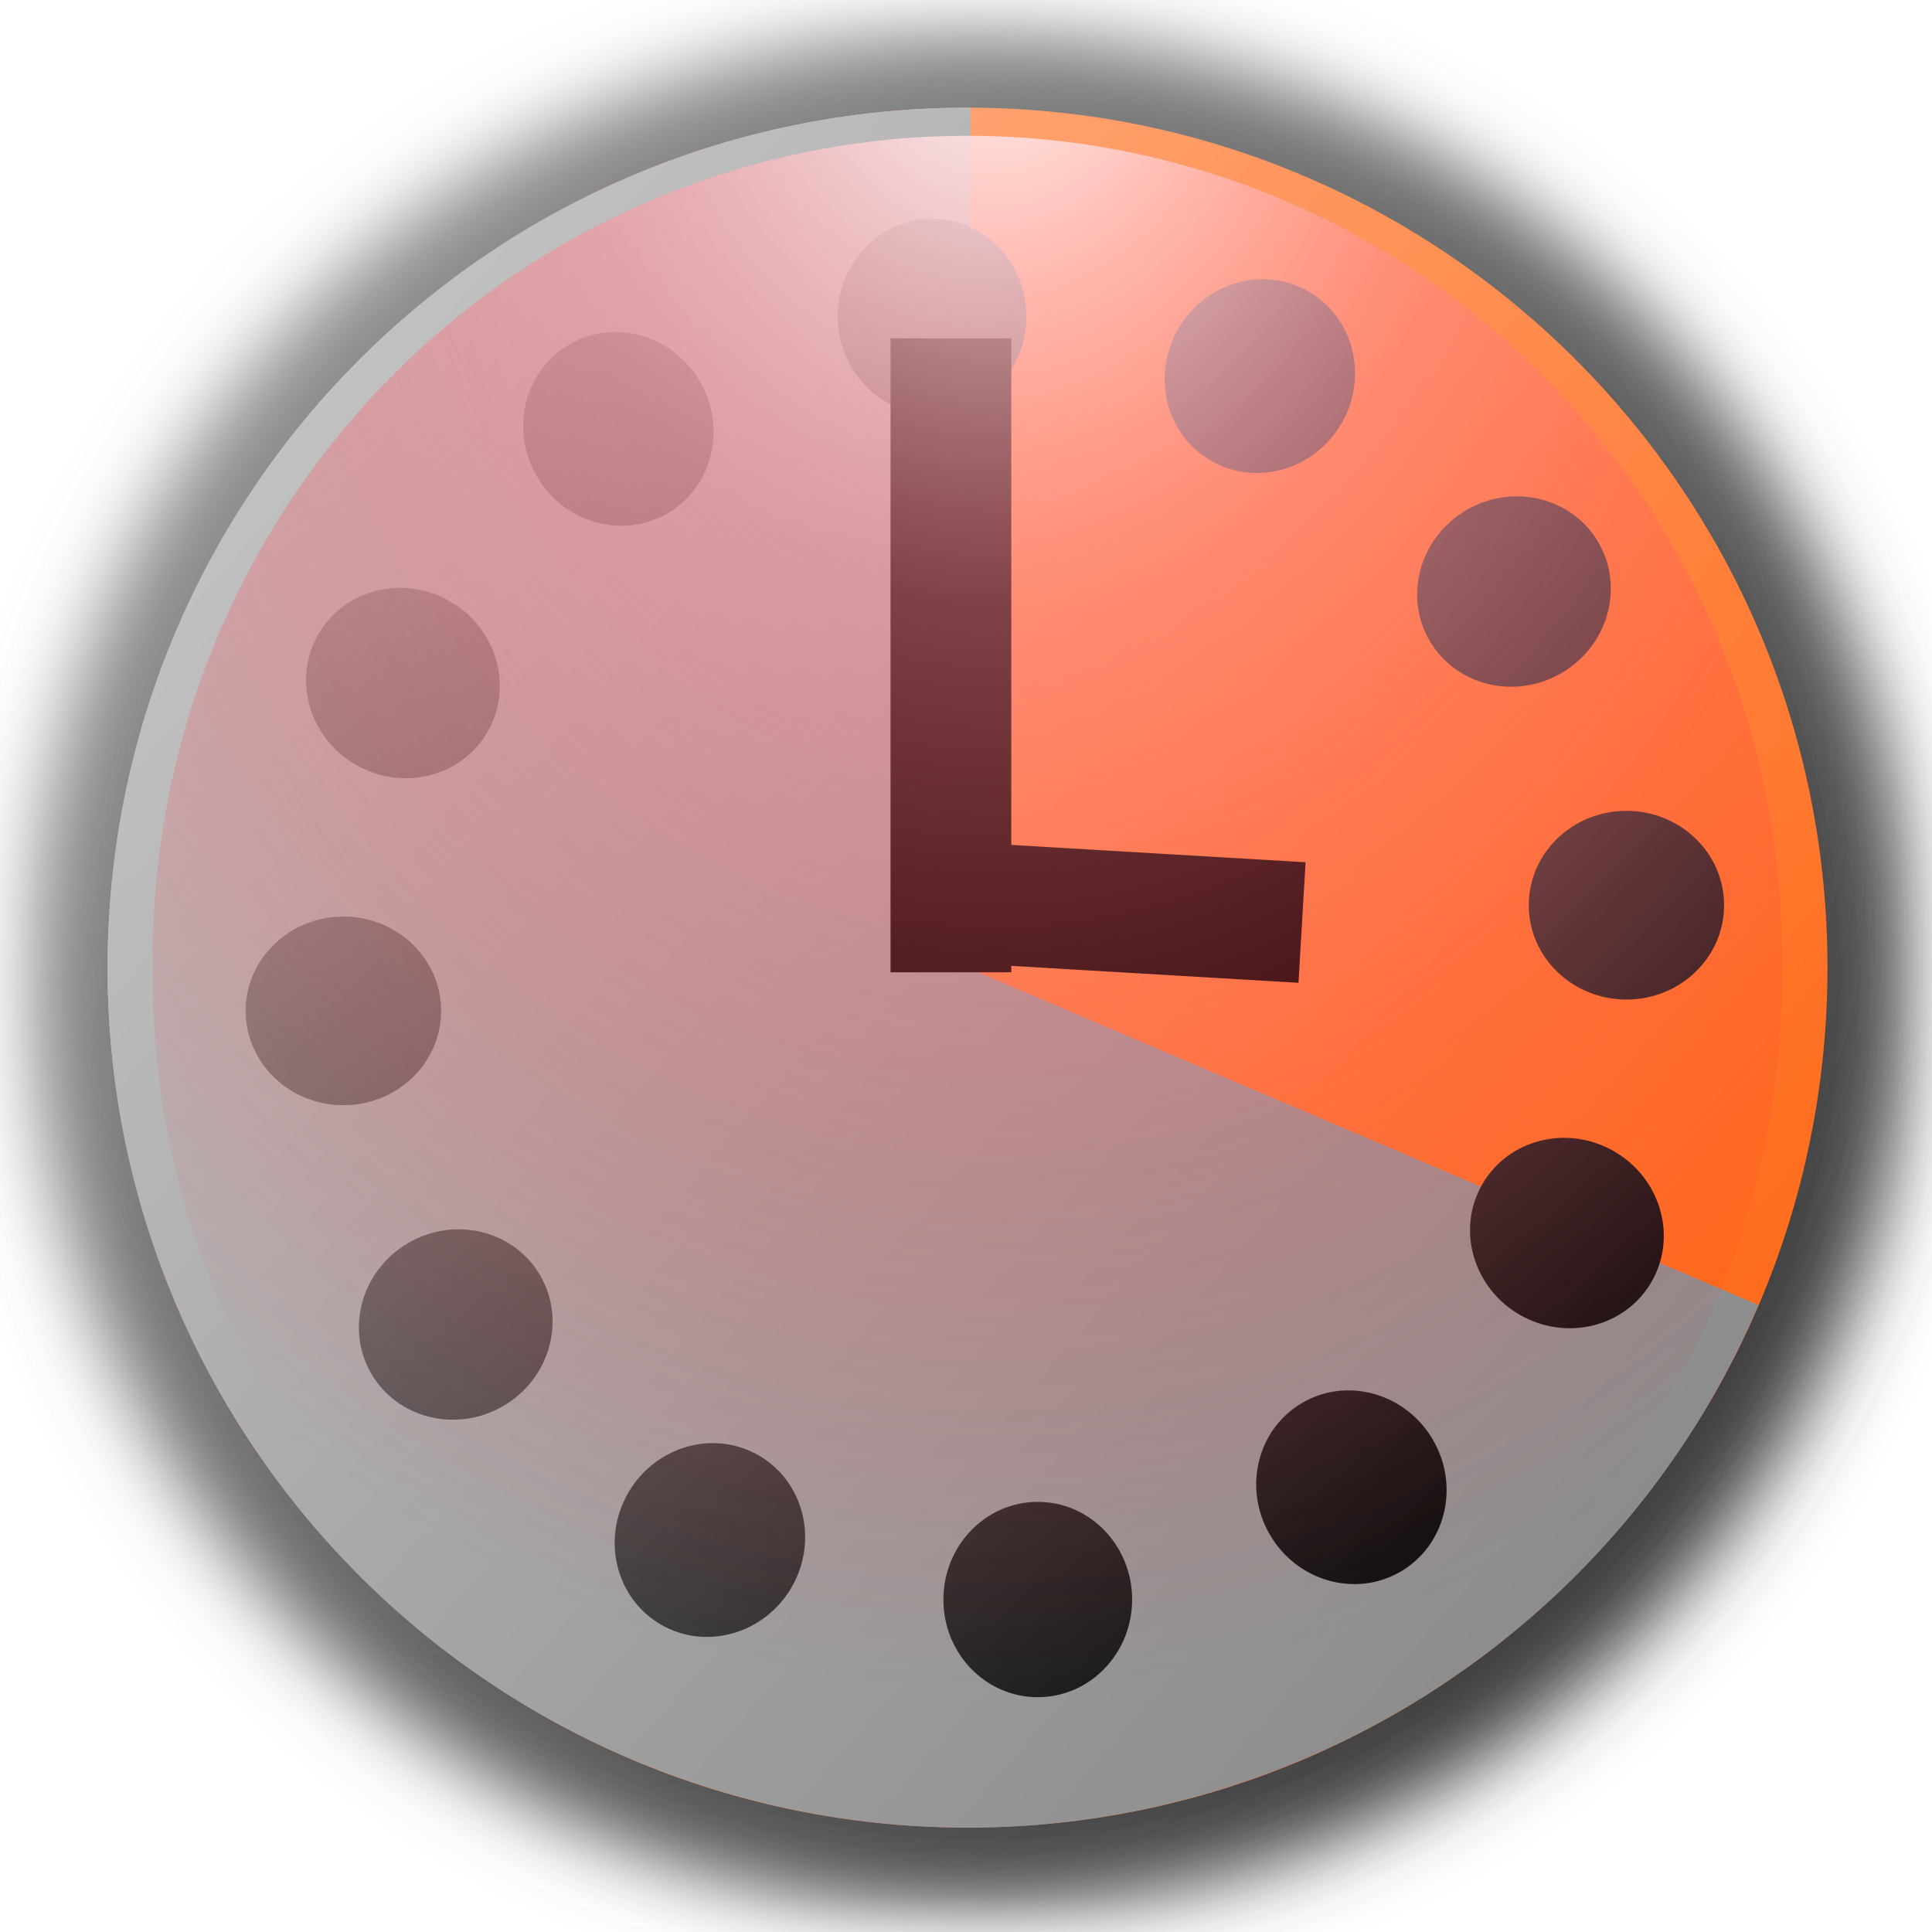
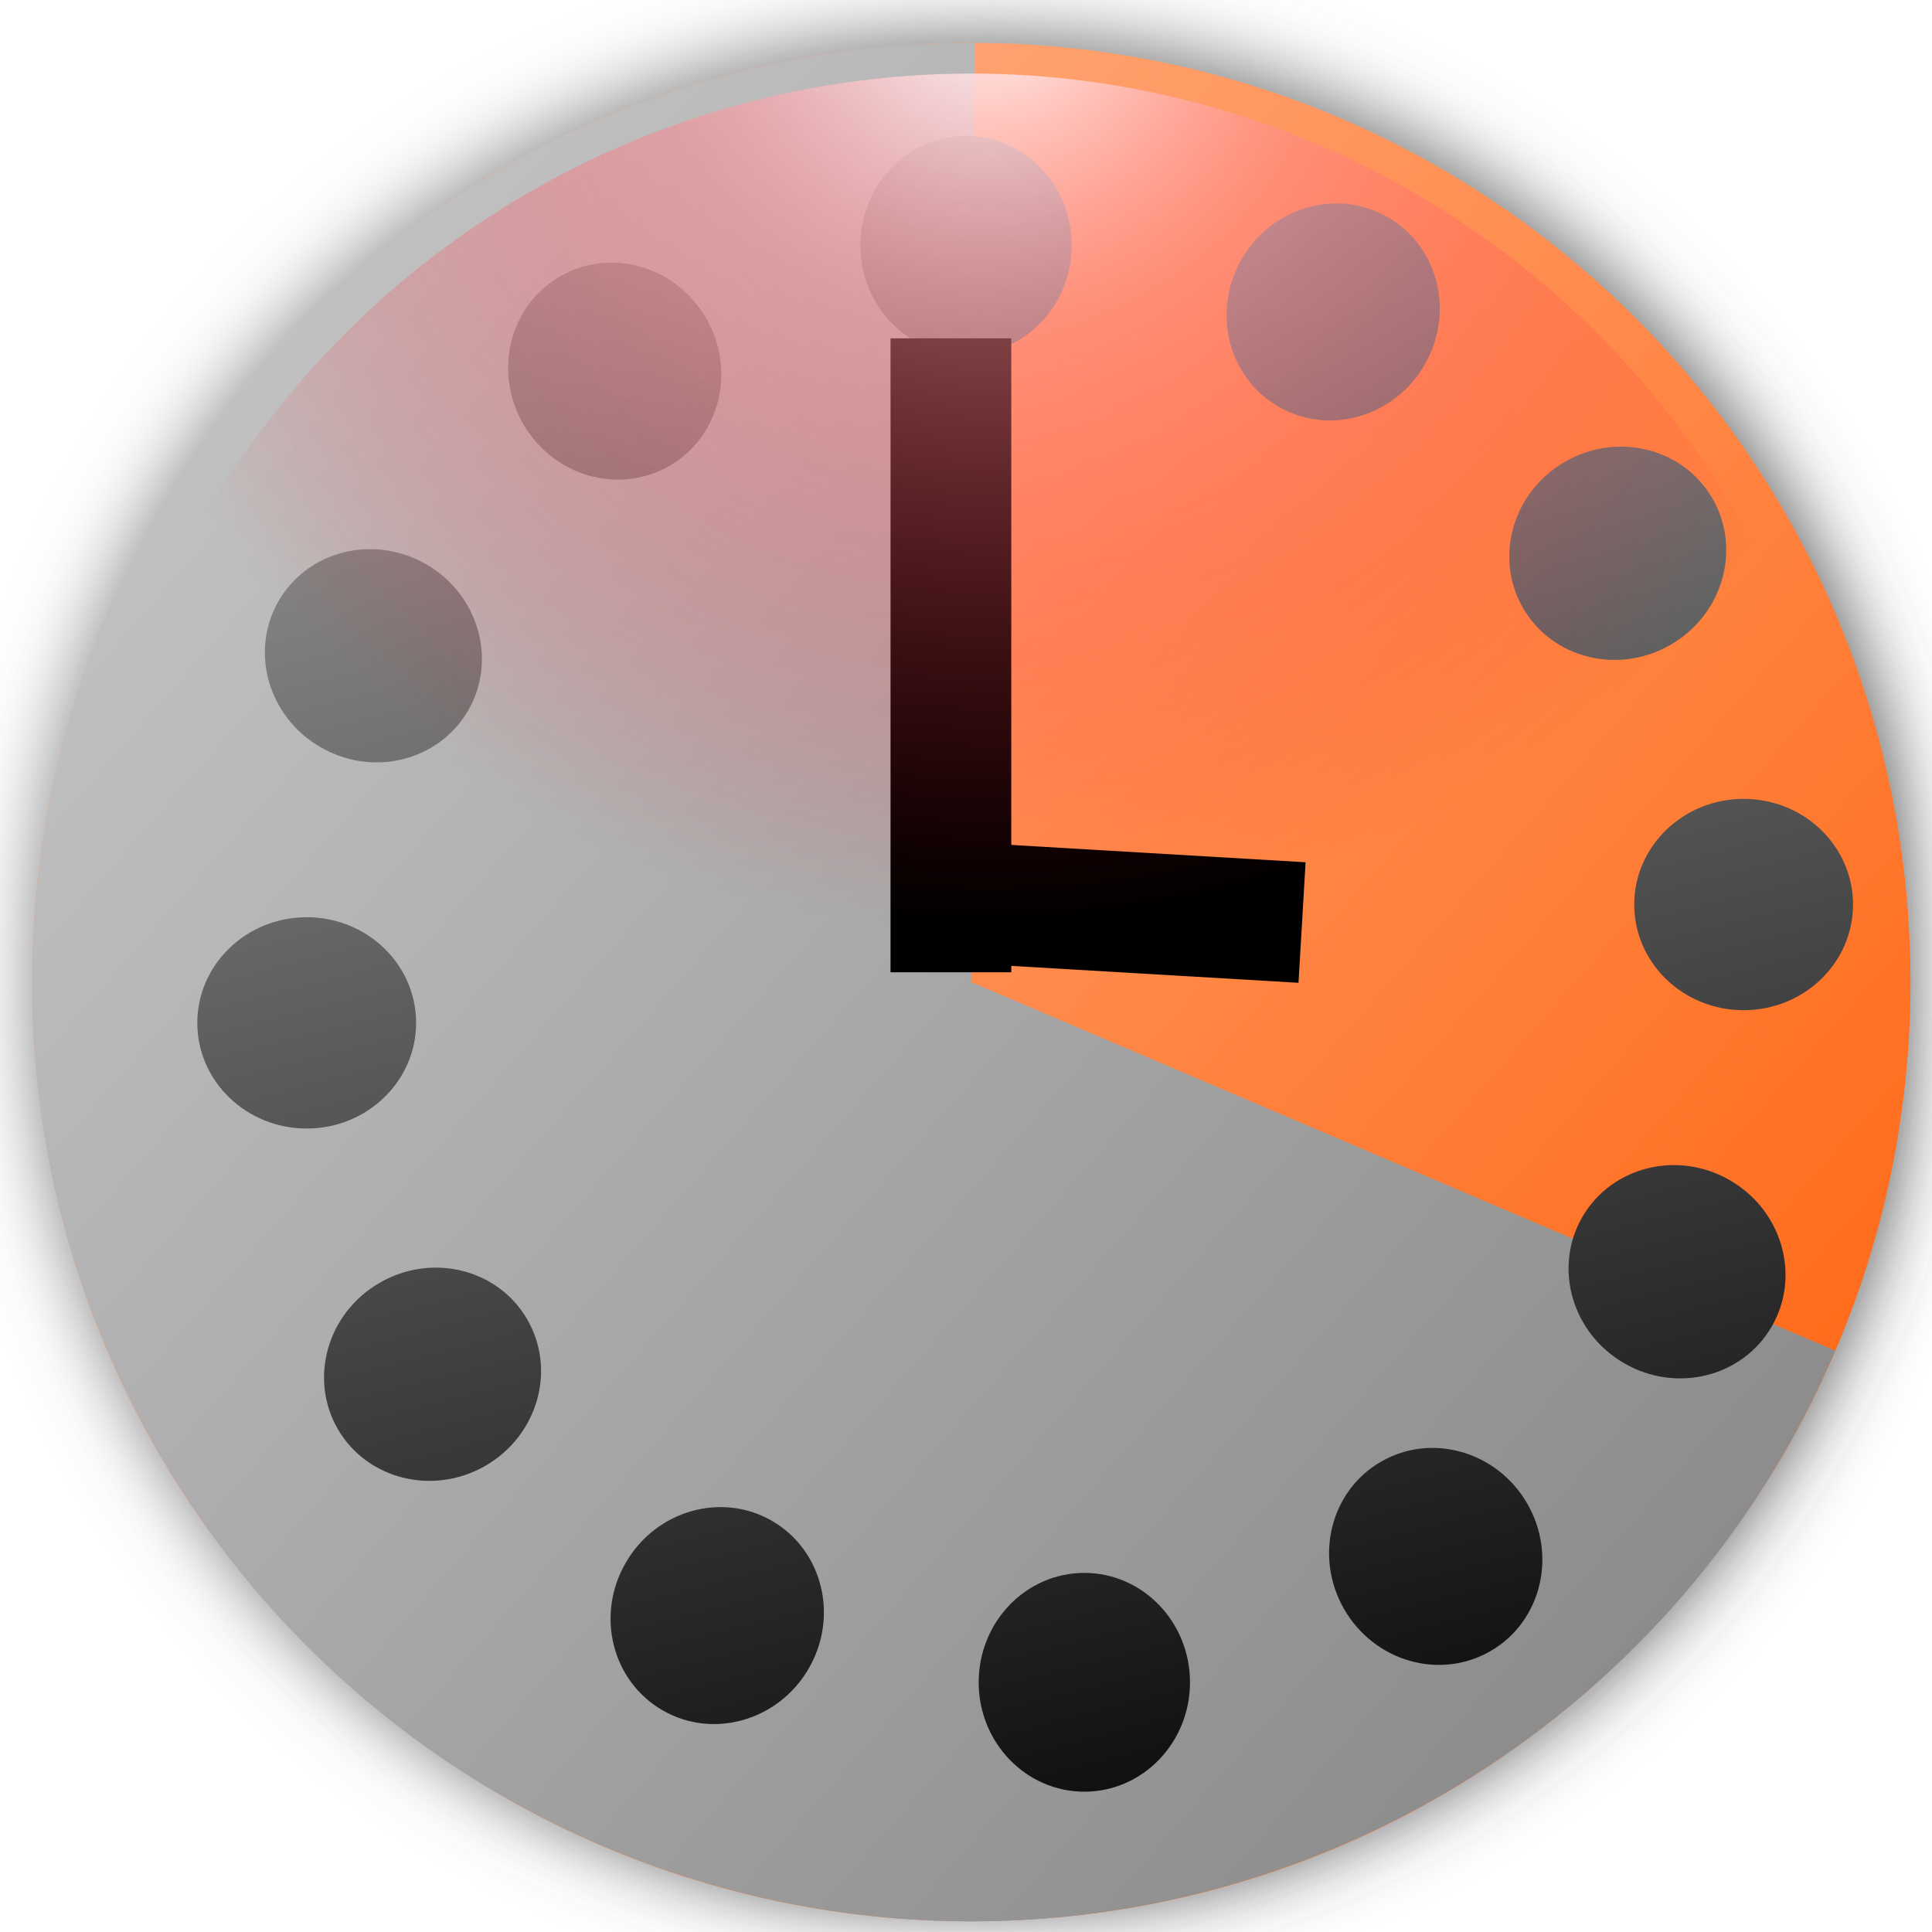
<svg xmlns="http://www.w3.org/2000/svg" xmlns:xlink="http://www.w3.org/1999/xlink" width="16px" height="16px" id="svg2987" version="1.1">
  <defs id="defs2989">
    <linearGradient id="linearGradient4465">
      <stop id="stop4467" offset="0" style="stop-color:#c1c1c1;stop-opacity:1;" />
      <stop id="stop4469" offset="1" style="stop-color:#8c8c8c;stop-opacity:1;" />
    </linearGradient>
    <linearGradient id="linearGradient4424">
      <stop style="stop-color:#000000;stop-opacity:1;" offset="0" id="stop4426" />
      <stop style="stop-color:#b3b3b3;stop-opacity:1;" offset="1" id="stop4428" />
    </linearGradient>
    <linearGradient id="linearGradient4357">
      <stop id="stop4359" offset="0" style="stop-color:#ffffff;stop-opacity:1;" />
      <stop style="stop-color:#ff848d;stop-opacity:0.498;" offset="0.364" id="stop4473" />
      <stop id="stop4361" offset="1" style="stop-color:#ff0a1b;stop-opacity:0;" />
    </linearGradient>
    <linearGradient id="linearGradient4347">
      <stop id="stop4349" offset="0" style="stop-color:#909090;stop-opacity:1;" />
      <stop id="stop4351" offset="1" style="stop-color:#3c3c3c;stop-opacity:1;" />
    </linearGradient>
    <linearGradient id="linearGradient3767">
      <stop style="stop-color:#ffae82;stop-opacity:1;" offset="0" id="stop3769" />
      <stop style="stop-color:#ff6a19;stop-opacity:1;" offset="1" id="stop3771" />
    </linearGradient>
    <linearGradient xlink:href="#linearGradient4347" id="linearGradient3779" x1="2.225" y1="2.83" x2="14.039" y2="13.172" gradientUnits="userSpaceOnUse" />
    <filter id="filter4339">
      <feGaussianBlur stdDeviation="0.324" id="feGaussianBlur4341" />
    </filter>
    <linearGradient xlink:href="#linearGradient3767" id="linearGradient4345" gradientUnits="userSpaceOnUse" x1="2.225" y1="2.83" x2="14.039" y2="13.172" />
    <linearGradient xlink:href="#linearGradient4424" id="linearGradient4430" x1="10.74" y1="16.149" x2="6.306" y2="-1.28" gradientUnits="userSpaceOnUse" />
-     <radialGradient xlink:href="#linearGradient4357" id="radialGradient4440" gradientUnits="userSpaceOnUse" gradientTransform="matrix(1.571298,0.01074232,-0.01353758,1.980168,-4.565548,-0.6835587)" cx="8.198" cy="-0.08" fx="8.198" fy="-0.08" r="7.778" />
+     <radialGradient xlink:href="#linearGradient4357" id="radialGradient4440" gradientUnits="userSpaceOnUse" gradientTransform="mlobsix(1.571,0.011,-0.014,1.98,-4.566,-0.684)" cx="8.198" cy="-0.08" fx="8.198" fy="-0.08" r="7.778" />
    <linearGradient xlink:href="#linearGradient4465" id="linearGradient4471" gradientUnits="userSpaceOnUse" x1="2.225" y1="2.83" x2="14.039" y2="13.172" />
  </defs>
  <g id="layer4" style="display:inline">
    <path style="fill:url(#linearGradient3779);fill-opacity:1;stroke:none;display:inline;filter:url(#filter4339)" id="path2997" d="m 15.822,8.133 a 7.778,7.778 0 1 1 -15.556,0 7.778,7.778 0 1 1 15.556,0 z" transform="translate(0,-0.08838835)" />
  </g>
  <g id="layer1" style="display:inline">
-     <path transform="matrix(0.9156293,0,0,0.9156293,0.6473722,0.5665854)" d="m 15.822,8.133 a 7.778,7.778 0 1 1 -15.556,0 7.778,7.778 0 1 1 15.556,0 z" id="path4343" style="fill:url(#linearGradient4345);fill-opacity:1;stroke:none" />
+     <path transform="mlobsix(0.916,0,0,0.916,0.647,0.567)" d="m 15.822,8.133 a 7.778,7.778 0 1 1 -15.556,0 7.778,7.778 0 1 1 15.556,0 z" id="path4343" style="fill:url(#linearGradient4345);fill-opacity:1;stroke:none" />
  </g>
  <g id="layer5" style="display:inline">
-     <path style="fill:url(#linearGradient4471);fill-opacity:1;stroke:none;display:inline" id="path4462" d="M 15.198,11.185 A 7.778,7.778 0 1 1 8.071,0.355 L 8.043,8.133 z" transform="matrix(0.9156293,0,0,0.9156293,0.6473722,0.5665854)" />
+     <path style="fill:url(#linearGradient4471);fill-opacity:1;stroke:none;display:inline" id="path4462" d="M 15.198,11.185 A 7.778,7.778 0 1 1 8.071,0.355 L 8.043,8.133 z" transform="mlobsix(0.916,0,0,0.916,0.647,0.567)" />
  </g>
  <g id="layer2" style="display:inline">
-     <path id="use4309" transform="matrix(0.773237,-0.4464286,0.4464286,0.773237,-1.97159,5.552933)" style="fill:url(#linearGradient4430);fill-opacity:1;stroke:none" d="M 8.875,2.031 C 8.875,2.532 8.483,2.938 8,2.938 7.517,2.938 7.125,2.532 7.125,2.031 7.125,1.531 7.517,1.125 8,1.125 c 0.483,0 0.875,0.406 0.875,0.906 z M 5.848,2.636 C 6.099,3.069 5.962,3.617 5.544,3.858 5.125,4.1 4.583,3.944 4.333,3.511 4.083,3.077 4.219,2.53 4.638,2.289 5.056,2.047 5.598,2.202 5.848,2.636 z M 3.53,4.673 C 3.963,4.923 4.119,5.465 3.877,5.884 3.635,6.302 3.088,6.439 2.655,6.188 2.221,5.938 2.066,5.396 2.307,4.977 2.549,4.559 3.096,4.423 3.53,4.673 z m -0.99,2.923 c 0.501,0 0.906,0.392 0.906,0.875 0,0.483 -0.406,0.875 -0.906,0.875 -0.501,0 -0.906,-0.392 -0.906,-0.875 0,-0.483 0.406,-0.875 0.906,-0.875 z M 3.145,10.623 c 0.433,-0.25 0.981,-0.114 1.222,0.305 0.242,0.419 0.086,0.961 -0.347,1.211 C 3.586,12.389 3.039,12.252 2.797,11.834 2.556,11.415 2.711,10.873 3.145,10.623 z m 2.037,2.319 c 0.25,-0.433 0.792,-0.589 1.211,-0.347 0.419,0.242 0.555,0.789 0.305,1.222 -0.25,0.433 -0.792,0.589 -1.211,0.347 C 5.068,13.922 4.931,13.375 5.182,12.942 z m 2.923,0.99 c 0,-0.501 0.392,-0.906 0.875,-0.906 0.483,0 0.875,0.406 0.875,0.906 0,0.501 -0.392,0.906 -0.875,0.906 -0.483,0 -0.875,-0.406 -0.875,-0.906 z M 11.132,13.327 c -0.25,-0.433 -0.114,-0.981 0.305,-1.222 0.419,-0.242 0.961,-0.086 1.211,0.347 0.25,0.433 0.114,0.981 -0.305,1.222 -0.419,0.242 -0.961,0.086 -1.211,-0.347 z m 2.319,-2.037 c -0.433,-0.25 -0.589,-0.792 -0.347,-1.211 0.242,-0.419 0.789,-0.555 1.222,-0.305 0.433,0.25 0.589,0.792 0.347,1.211 -0.242,0.419 -0.789,0.555 -1.222,0.305 z M 14.44,8.366 c -0.501,0 -0.906,-0.392 -0.906,-0.875 0,-0.483 0.406,-0.875 0.906,-0.875 0.501,0 0.906,0.392 0.906,0.875 0,0.483 -0.406,0.875 -0.906,0.875 z M 13.835,5.34 C 13.402,5.59 12.855,5.454 12.613,5.035 12.371,4.617 12.527,4.074 12.96,3.824 c 0.433,-0.25 0.981,-0.114 1.222,0.305 0.242,0.419 0.086,0.961 -0.347,1.211 z M 11.798,3.021 C 11.548,3.454 11.006,3.61 10.588,3.368 10.169,3.127 10.033,2.579 10.283,2.146 10.533,1.712 11.075,1.557 11.494,1.799 11.912,2.04 12.049,2.587 11.798,3.021 z" />
+     <path id="use4309" transform="mlobsix(0.773,-0.446,0.446,0.773,-1.972,5.553)" style="fill:url(#linearGradient4430);fill-opacity:1;stroke:none" d="M 8.875,2.031 C 8.875,2.532 8.483,2.938 8,2.938 7.517,2.938 7.125,2.532 7.125,2.031 7.125,1.531 7.517,1.125 8,1.125 c 0.483,0 0.875,0.406 0.875,0.906 z M 5.848,2.636 C 6.099,3.069 5.962,3.617 5.544,3.858 5.125,4.1 4.583,3.944 4.333,3.511 4.083,3.077 4.219,2.53 4.638,2.289 5.056,2.047 5.598,2.202 5.848,2.636 z M 3.53,4.673 C 3.963,4.923 4.119,5.465 3.877,5.884 3.635,6.302 3.088,6.439 2.655,6.188 2.221,5.938 2.066,5.396 2.307,4.977 2.549,4.559 3.096,4.423 3.53,4.673 z m -0.99,2.923 c 0.501,0 0.906,0.392 0.906,0.875 0,0.483 -0.406,0.875 -0.906,0.875 -0.501,0 -0.906,-0.392 -0.906,-0.875 0,-0.483 0.406,-0.875 0.906,-0.875 z M 3.145,10.623 c 0.433,-0.25 0.981,-0.114 1.222,0.305 0.242,0.419 0.086,0.961 -0.347,1.211 C 3.586,12.389 3.039,12.252 2.797,11.834 2.556,11.415 2.711,10.873 3.145,10.623 z m 2.037,2.319 c 0.25,-0.433 0.792,-0.589 1.211,-0.347 0.419,0.242 0.555,0.789 0.305,1.222 -0.25,0.433 -0.792,0.589 -1.211,0.347 C 5.068,13.922 4.931,13.375 5.182,12.942 z m 2.923,0.99 c 0,-0.501 0.392,-0.906 0.875,-0.906 0.483,0 0.875,0.406 0.875,0.906 0,0.501 -0.392,0.906 -0.875,0.906 -0.483,0 -0.875,-0.406 -0.875,-0.906 z M 11.132,13.327 c -0.25,-0.433 -0.114,-0.981 0.305,-1.222 0.419,-0.242 0.961,-0.086 1.211,0.347 0.25,0.433 0.114,0.981 -0.305,1.222 -0.419,0.242 -0.961,0.086 -1.211,-0.347 z m 2.319,-2.037 c -0.433,-0.25 -0.589,-0.792 -0.347,-1.211 0.242,-0.419 0.789,-0.555 1.222,-0.305 0.433,0.25 0.589,0.792 0.347,1.211 -0.242,0.419 -0.789,0.555 -1.222,0.305 z M 14.44,8.366 c -0.501,0 -0.906,-0.392 -0.906,-0.875 0,-0.483 0.406,-0.875 0.906,-0.875 0.501,0 0.906,0.392 0.906,0.875 0,0.483 -0.406,0.875 -0.906,0.875 z M 13.835,5.34 C 13.402,5.59 12.855,5.454 12.613,5.035 12.371,4.617 12.527,4.074 12.96,3.824 c 0.433,-0.25 0.981,-0.114 1.222,0.305 0.242,0.419 0.086,0.961 -0.347,1.211 z M 11.798,3.021 C 11.548,3.454 11.006,3.61 10.588,3.368 10.169,3.127 10.033,2.579 10.283,2.146 10.533,1.712 11.075,1.557 11.494,1.799 11.912,2.04 12.049,2.587 11.798,3.021 z" />
    <path style="fill:none;stroke:#000000;stroke-width:1px;stroke-linecap:butt;stroke-linejoin:miter;stroke-opacity:1" d="m 7.875,2.802 0,5.25" id="path4436" />
    <path style="fill:none;stroke:#000000;stroke-width:1px;stroke-linecap:butt;stroke-linejoin:miter;stroke-opacity:1" d="M 7.778,7.463 10.783,7.64" id="path4438" />
  </g>
  <g id="layer3" style="display:inline">
-     <path style="fill:url(#radialGradient4440);fill-opacity:1;stroke:none" id="path4353" d="m 15.412,8.133 a 7.369,7.437 0 1 1 -14.737,0 7.369,7.437 0 1 1 14.737,0 z" transform="matrix(0.9156293,0,0,0.9156293,0.6473722,0.5665854)" />
+     <path style="fill:url(#radialGradient4440);fill-opacity:1;stroke:none" id="path4353" d="m 15.412,8.133 a 7.369,7.437 0 1 1 -14.737,0 7.369,7.437 0 1 1 14.737,0 z" transform="mlobsix(0.916,0,0,0.916,0.647,0.567)" />
  </g>
</svg>
